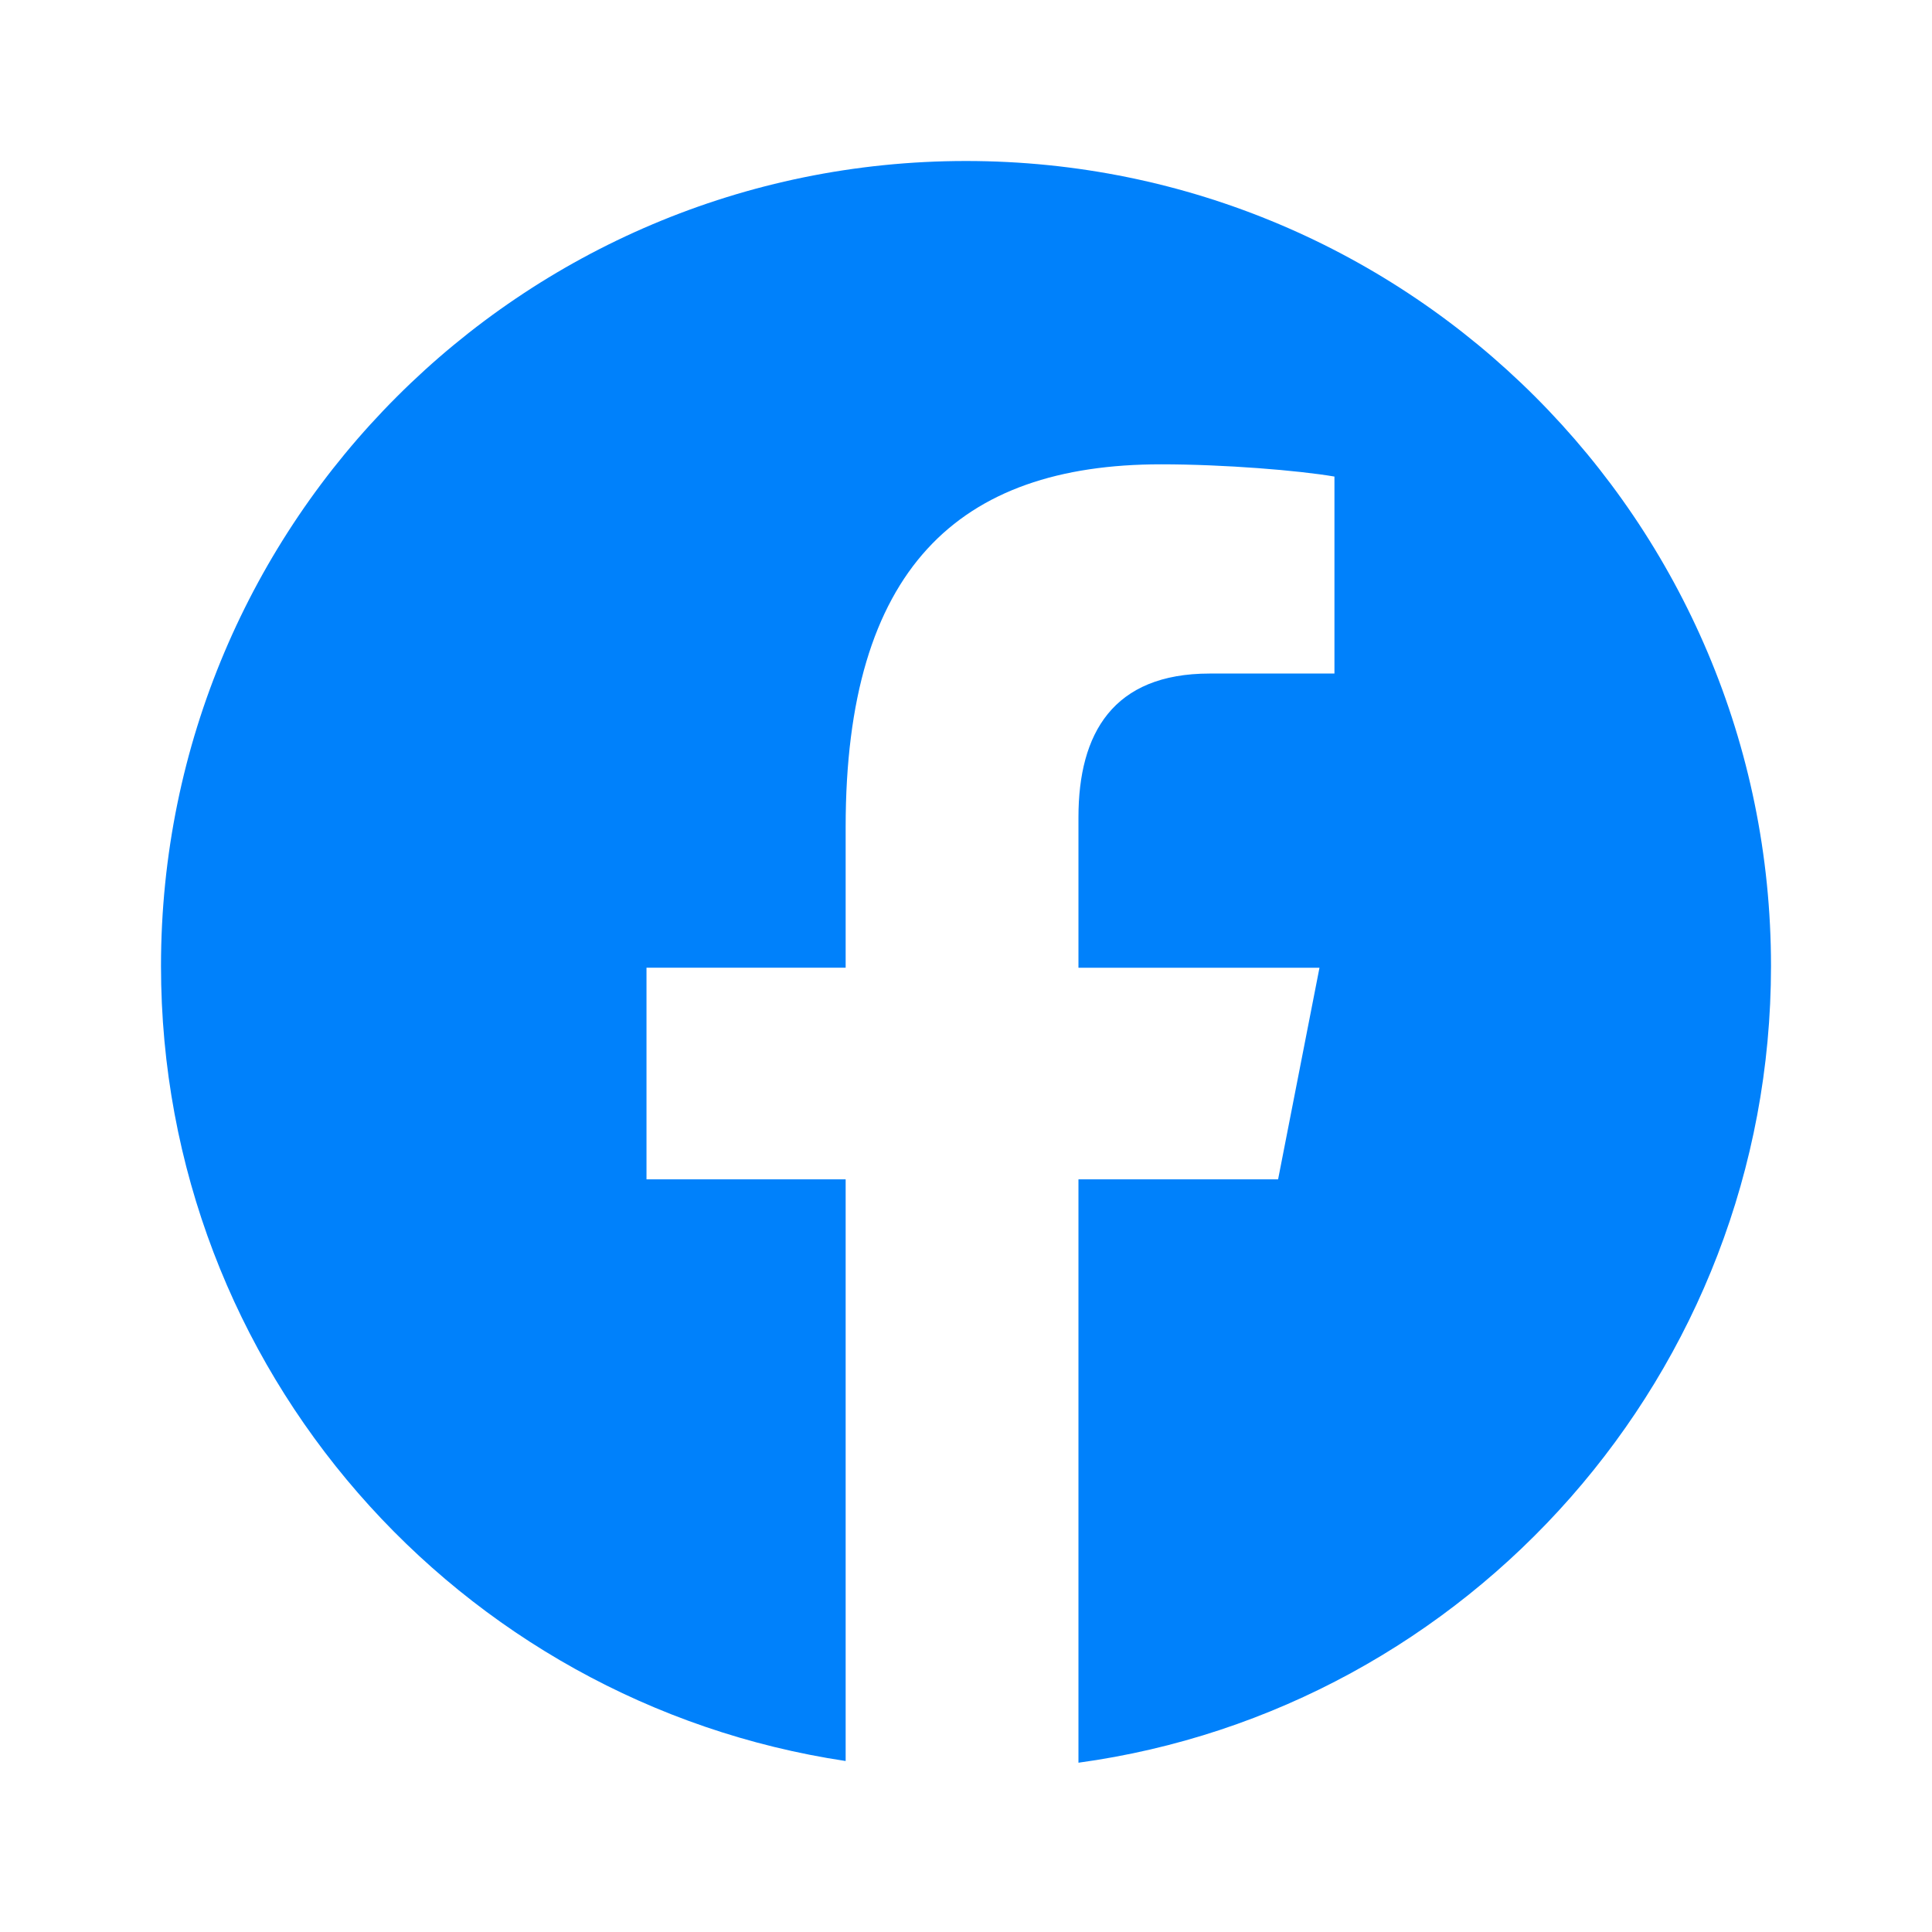
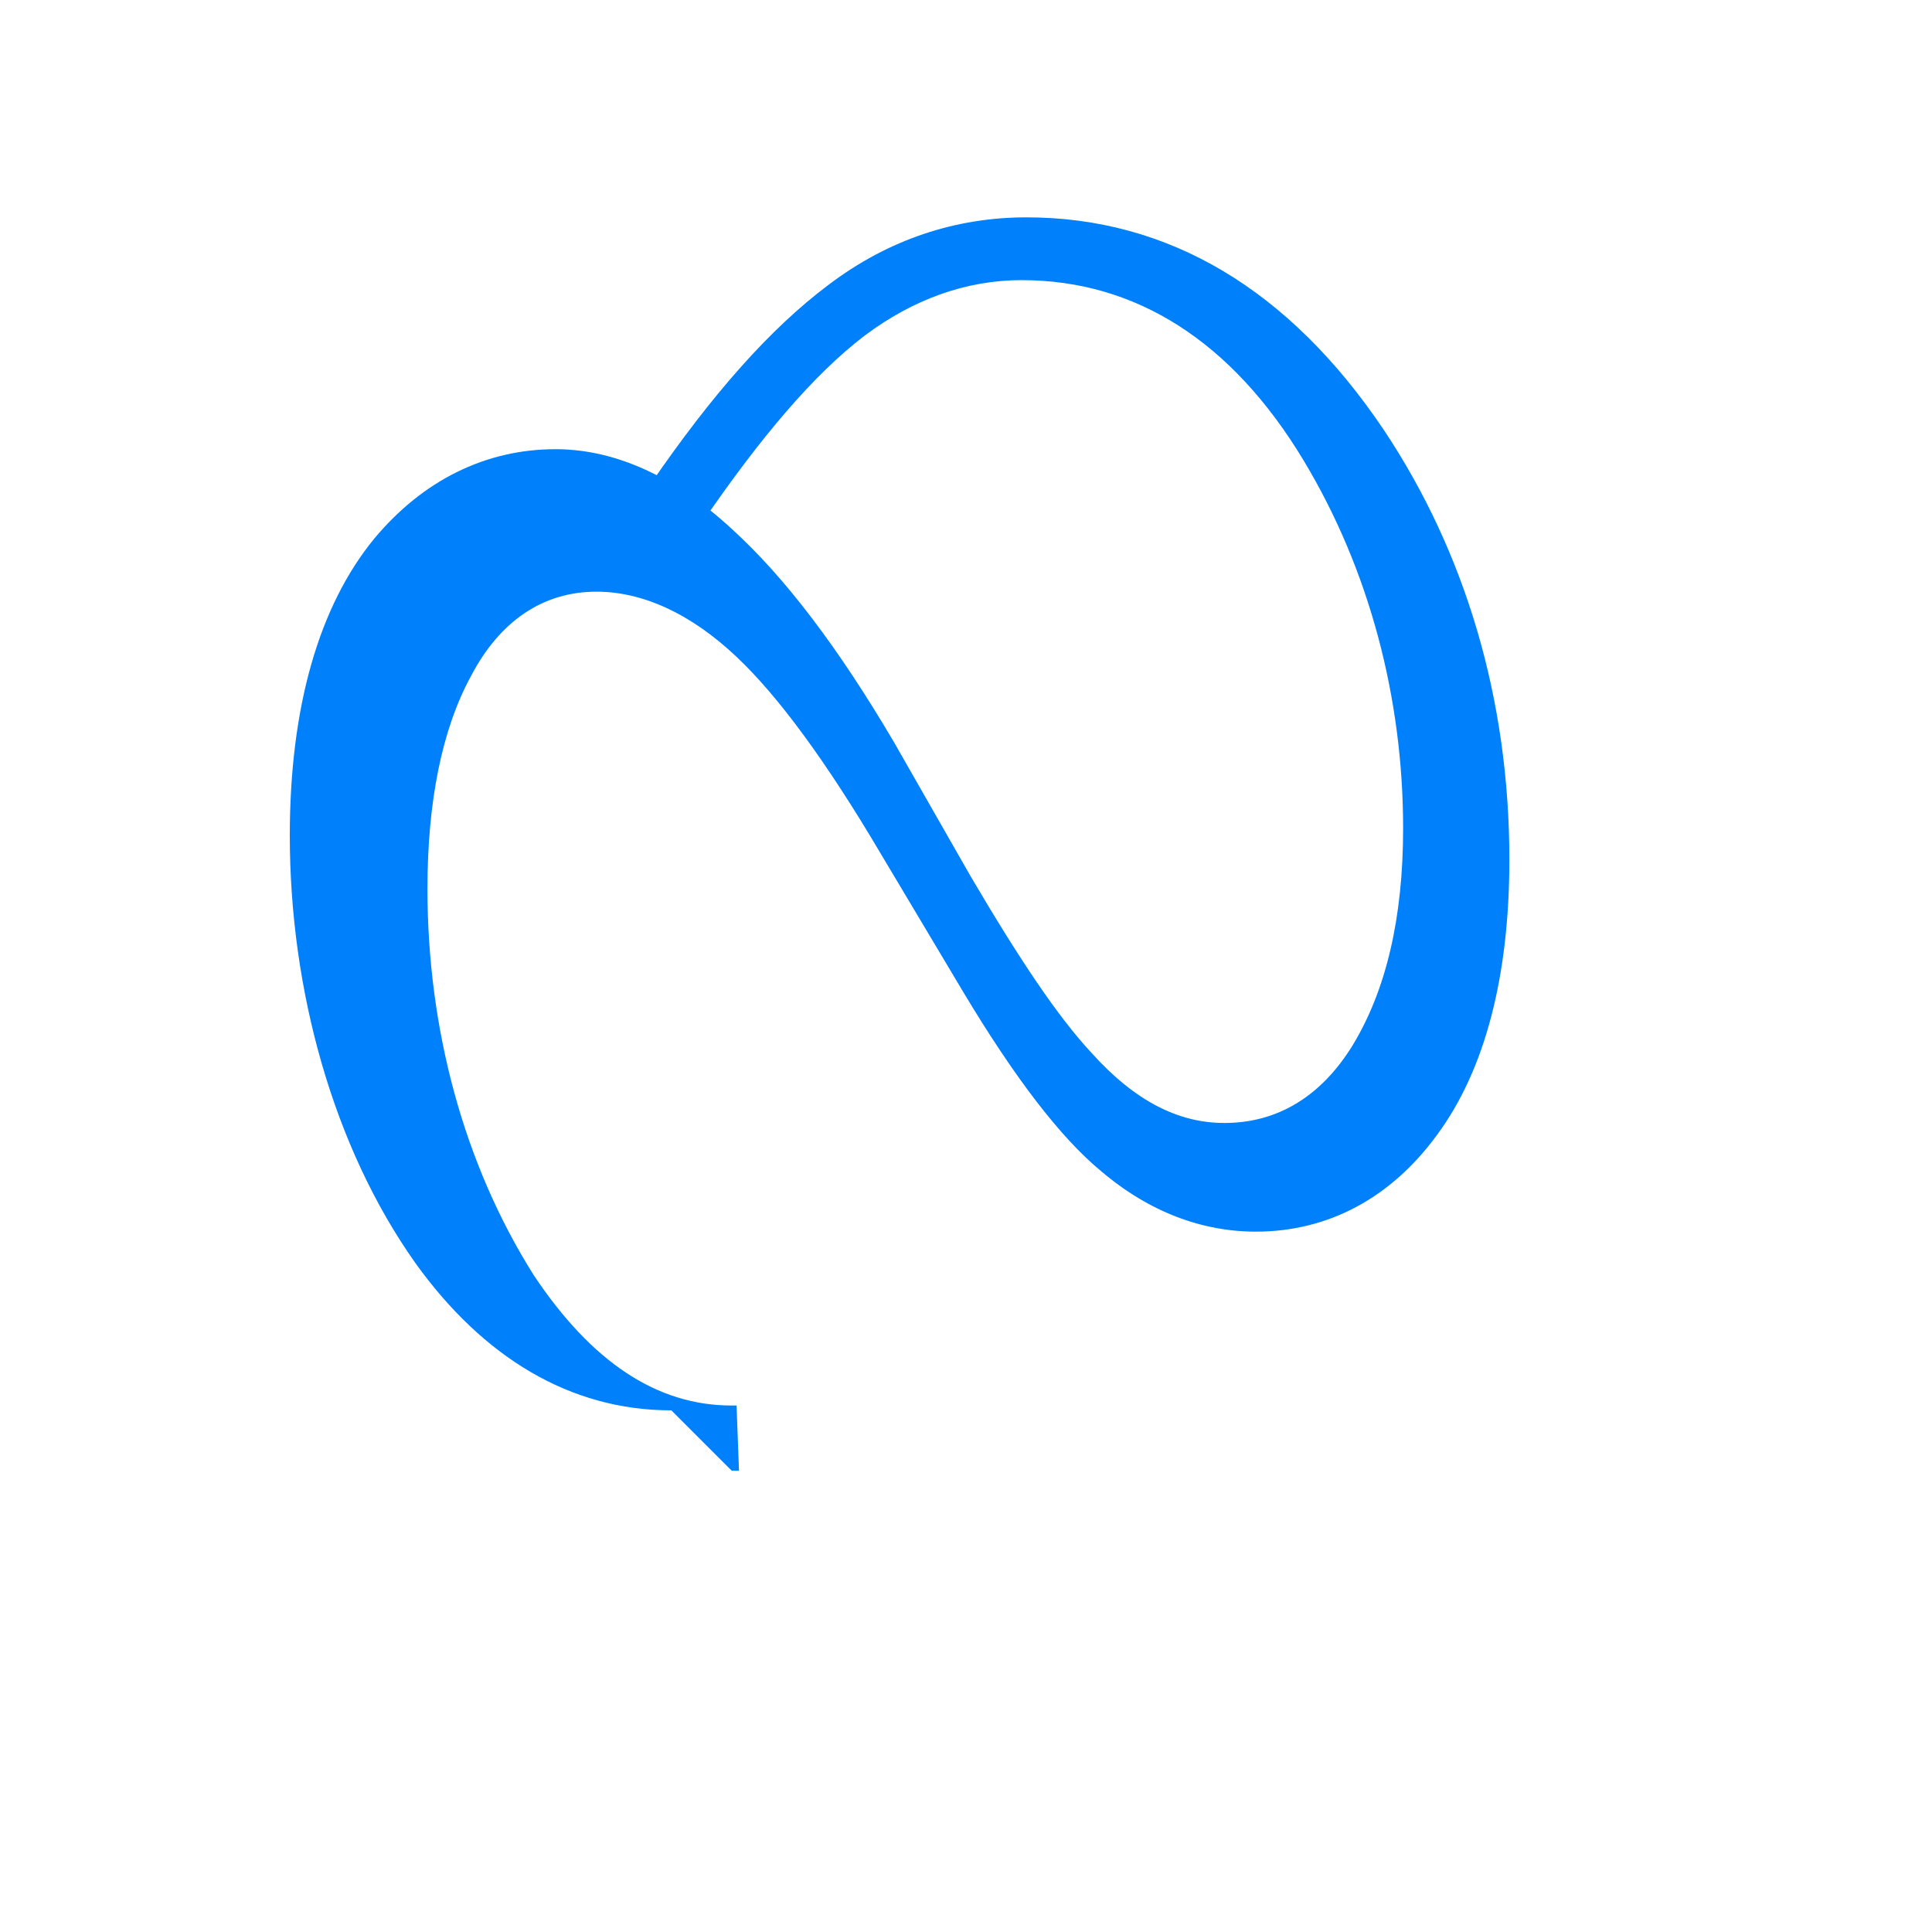
- <svg xmlns="http://www.w3.org/2000/svg" width="20" height="20" viewBox="0 0 24 24">
-   <path fill="#0081FB" d="M12 2C6.477 2 2 6.477 2 12c0 5.013 3.693 9.153 8.505 9.876V14.65H8.031v-2.629h2.474v-1.749c0-3.2 1.396-4.504 3.917-4.504.79 0 1.71.076 2.155.152v2.447h-1.55c-1.2 0-1.63.742-1.63 1.785v1.87h2.994l-.514 2.628h-2.48v7.247C18.235 21.236 22 17.062 22 12c0-5.523-4.477-10-10-10z" />
+ <svg xmlns="http://www.w3.org/2000/svg" width="20" height="20" viewBox="0 0 80 80" fill="none">
+   <path d="M27.8 58.4c-4.2 0-7.8-2.2-10.6-6.1C13.8 47.5 12 41 12 34.6c0-5.3 1.2-9.5 3.5-12.3 2-2.4 4.6-3.7 7.5-3.7 2.2 0 4.7.9 7.3 3.3 2.2 2 4.4 4.9 6.7 8.8l3.2 5.6c2 3.4 3.6 5.8 5 7.3 1.8 2 3.6 2.9 5.5 2.9 2.2 0 4-1.1 5.3-3.2 1.4-2.3 2.1-5.3 2.1-9 0-5.4-1.4-10.7-4.1-15.2-3-5-7-7.5-11.7-7.5-2.3 0-4.5.8-6.5 2.3-2.1 1.6-4.3 4.2-6.7 7.7l-2.2-1.5c2.6-3.8 5-6.5 7.4-8.3 2.5-1.9 5.3-2.8 8.2-2.8 5.9 0 10.9 3 14.8 8.8 3.4 5.1 5.2 11.2 5.2 17.8 0 4.8-1 8.7-3 11.4-1.9 2.6-4.5 4-7.5 4-2.2 0-4.4-.8-6.4-2.5-1.7-1.4-3.6-3.9-5.7-7.4l-3.4-5.7c-2.3-3.9-4.3-6.6-6-8.2-1.9-1.8-3.9-2.7-5.8-2.7-2.2 0-4 1.2-5.2 3.5-1.2 2.2-1.8 5.2-1.8 8.8 0 5.8 1.5 11.4 4.4 16 2.4 3.6 5.1 5.4 8.2 5.4h.2l.1 2.7h-.3z" fill="#0081FB" />
</svg>
